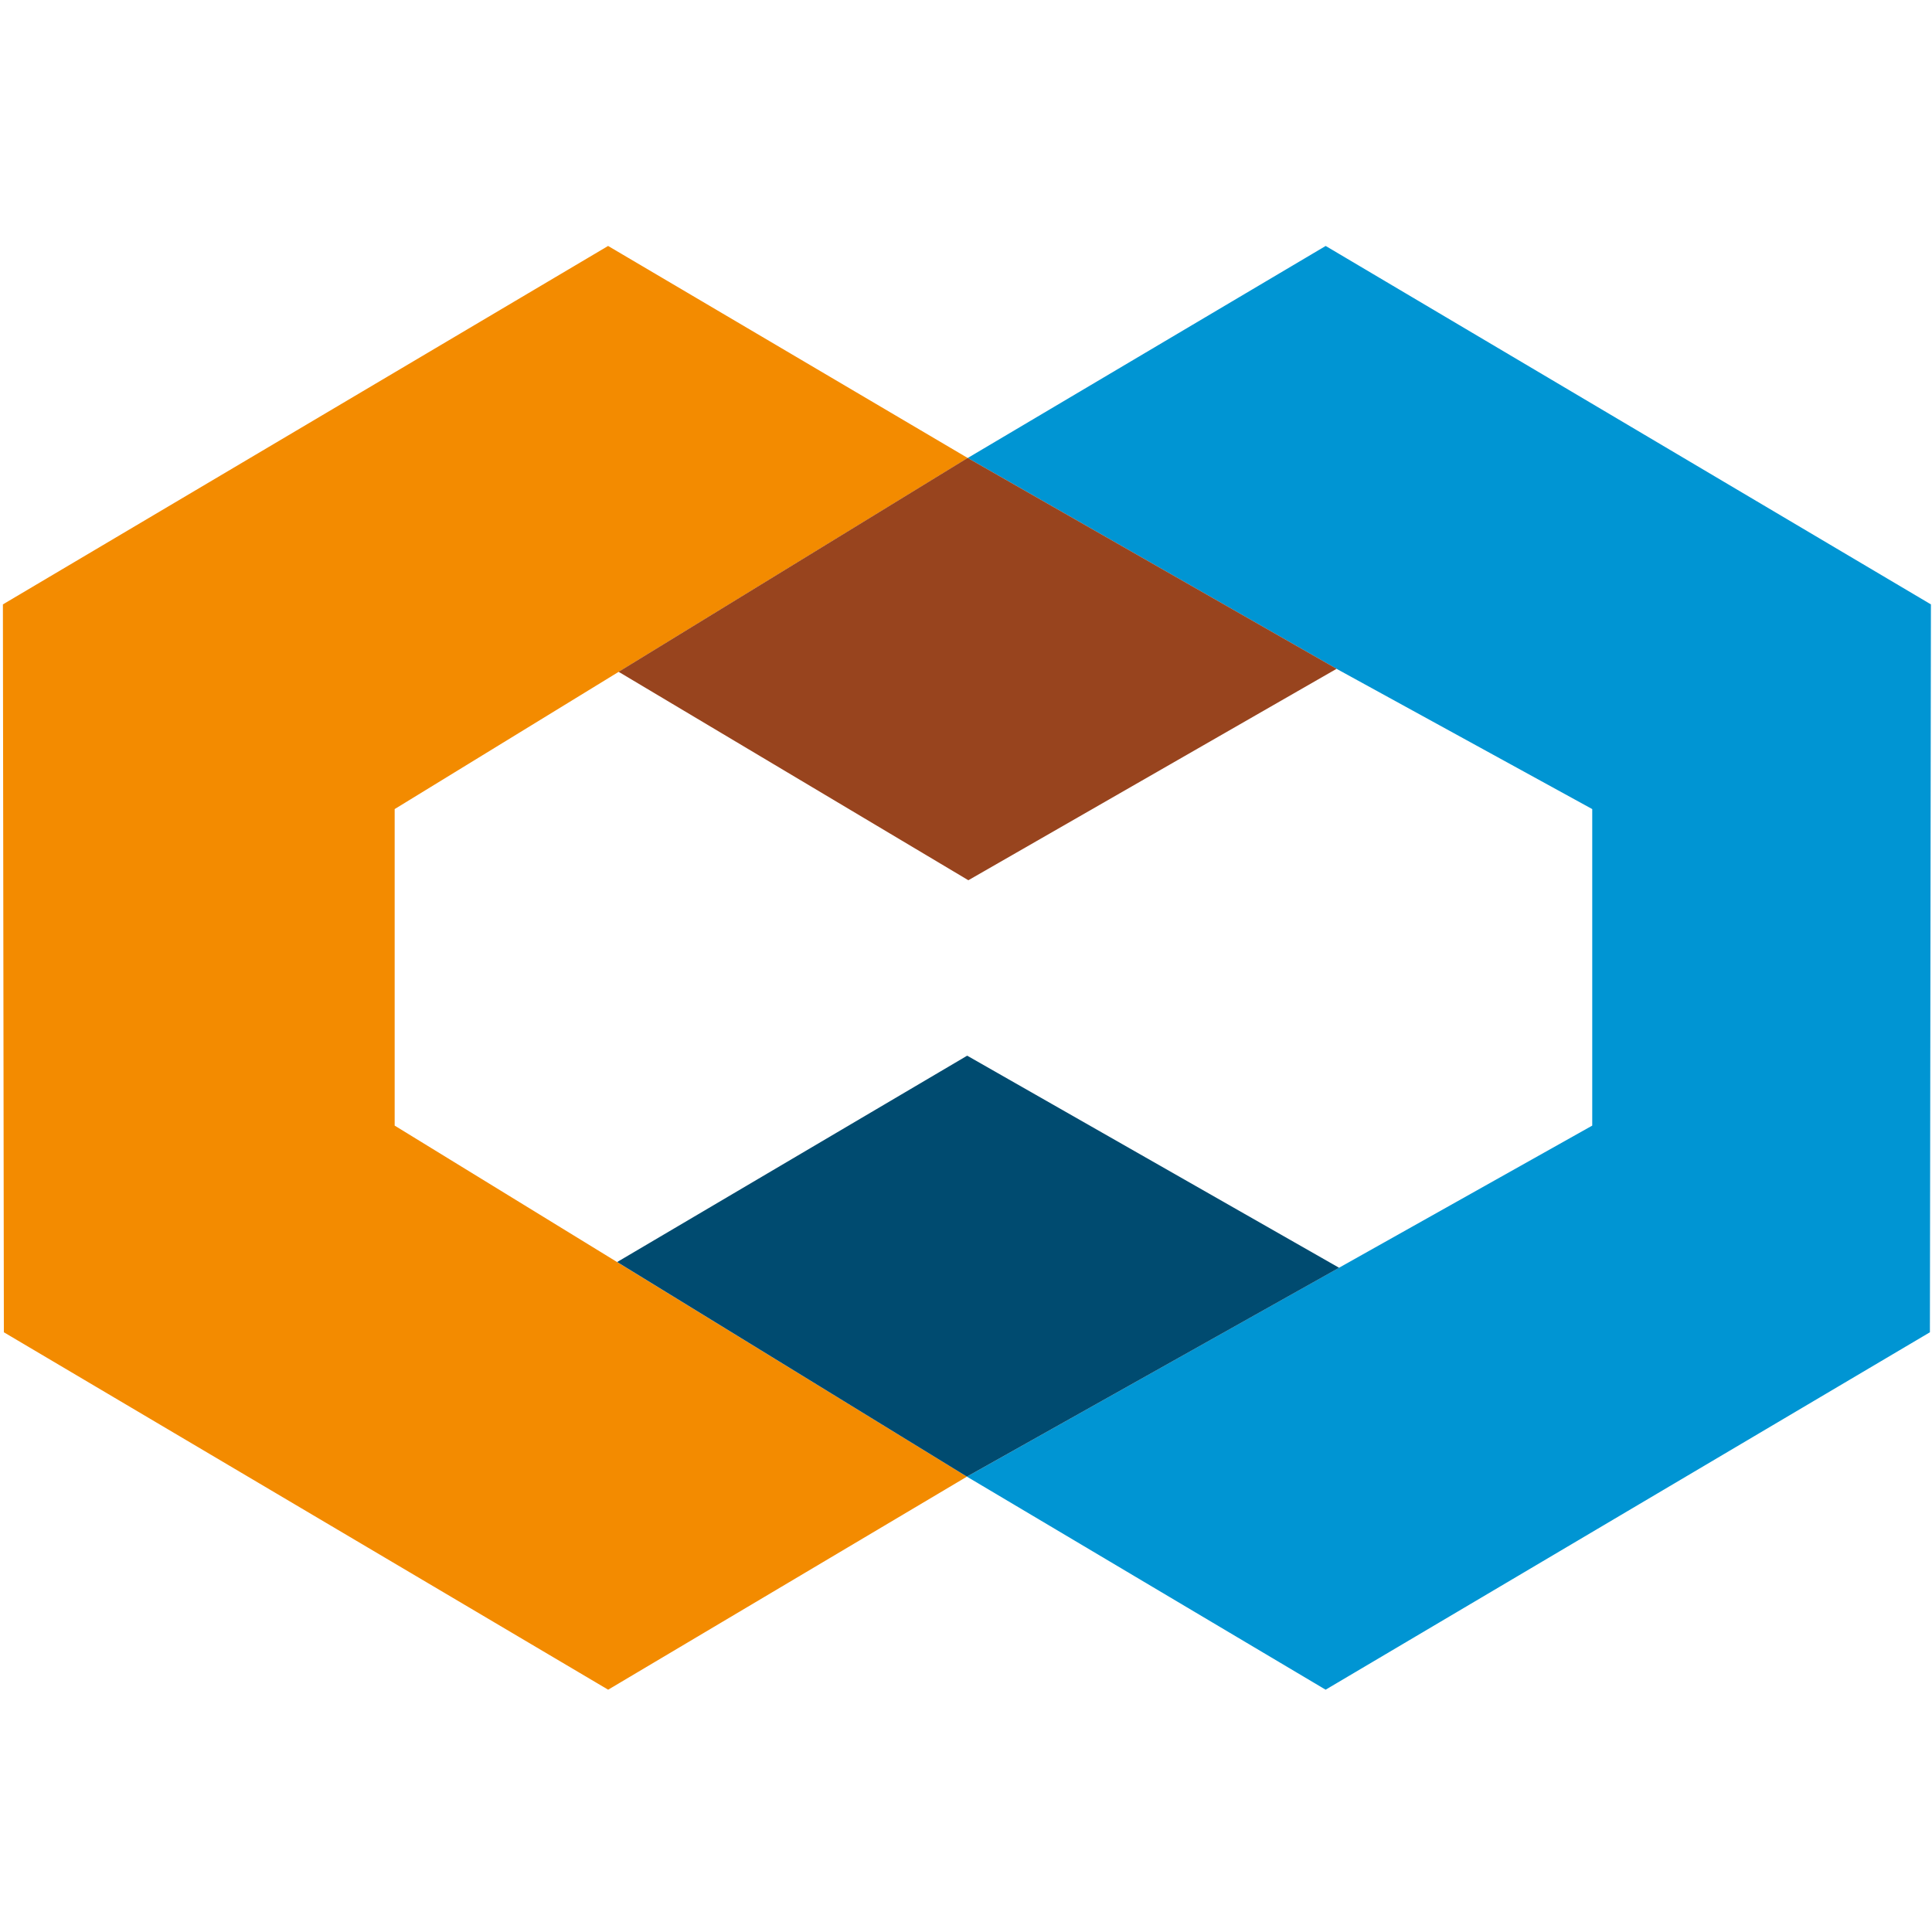
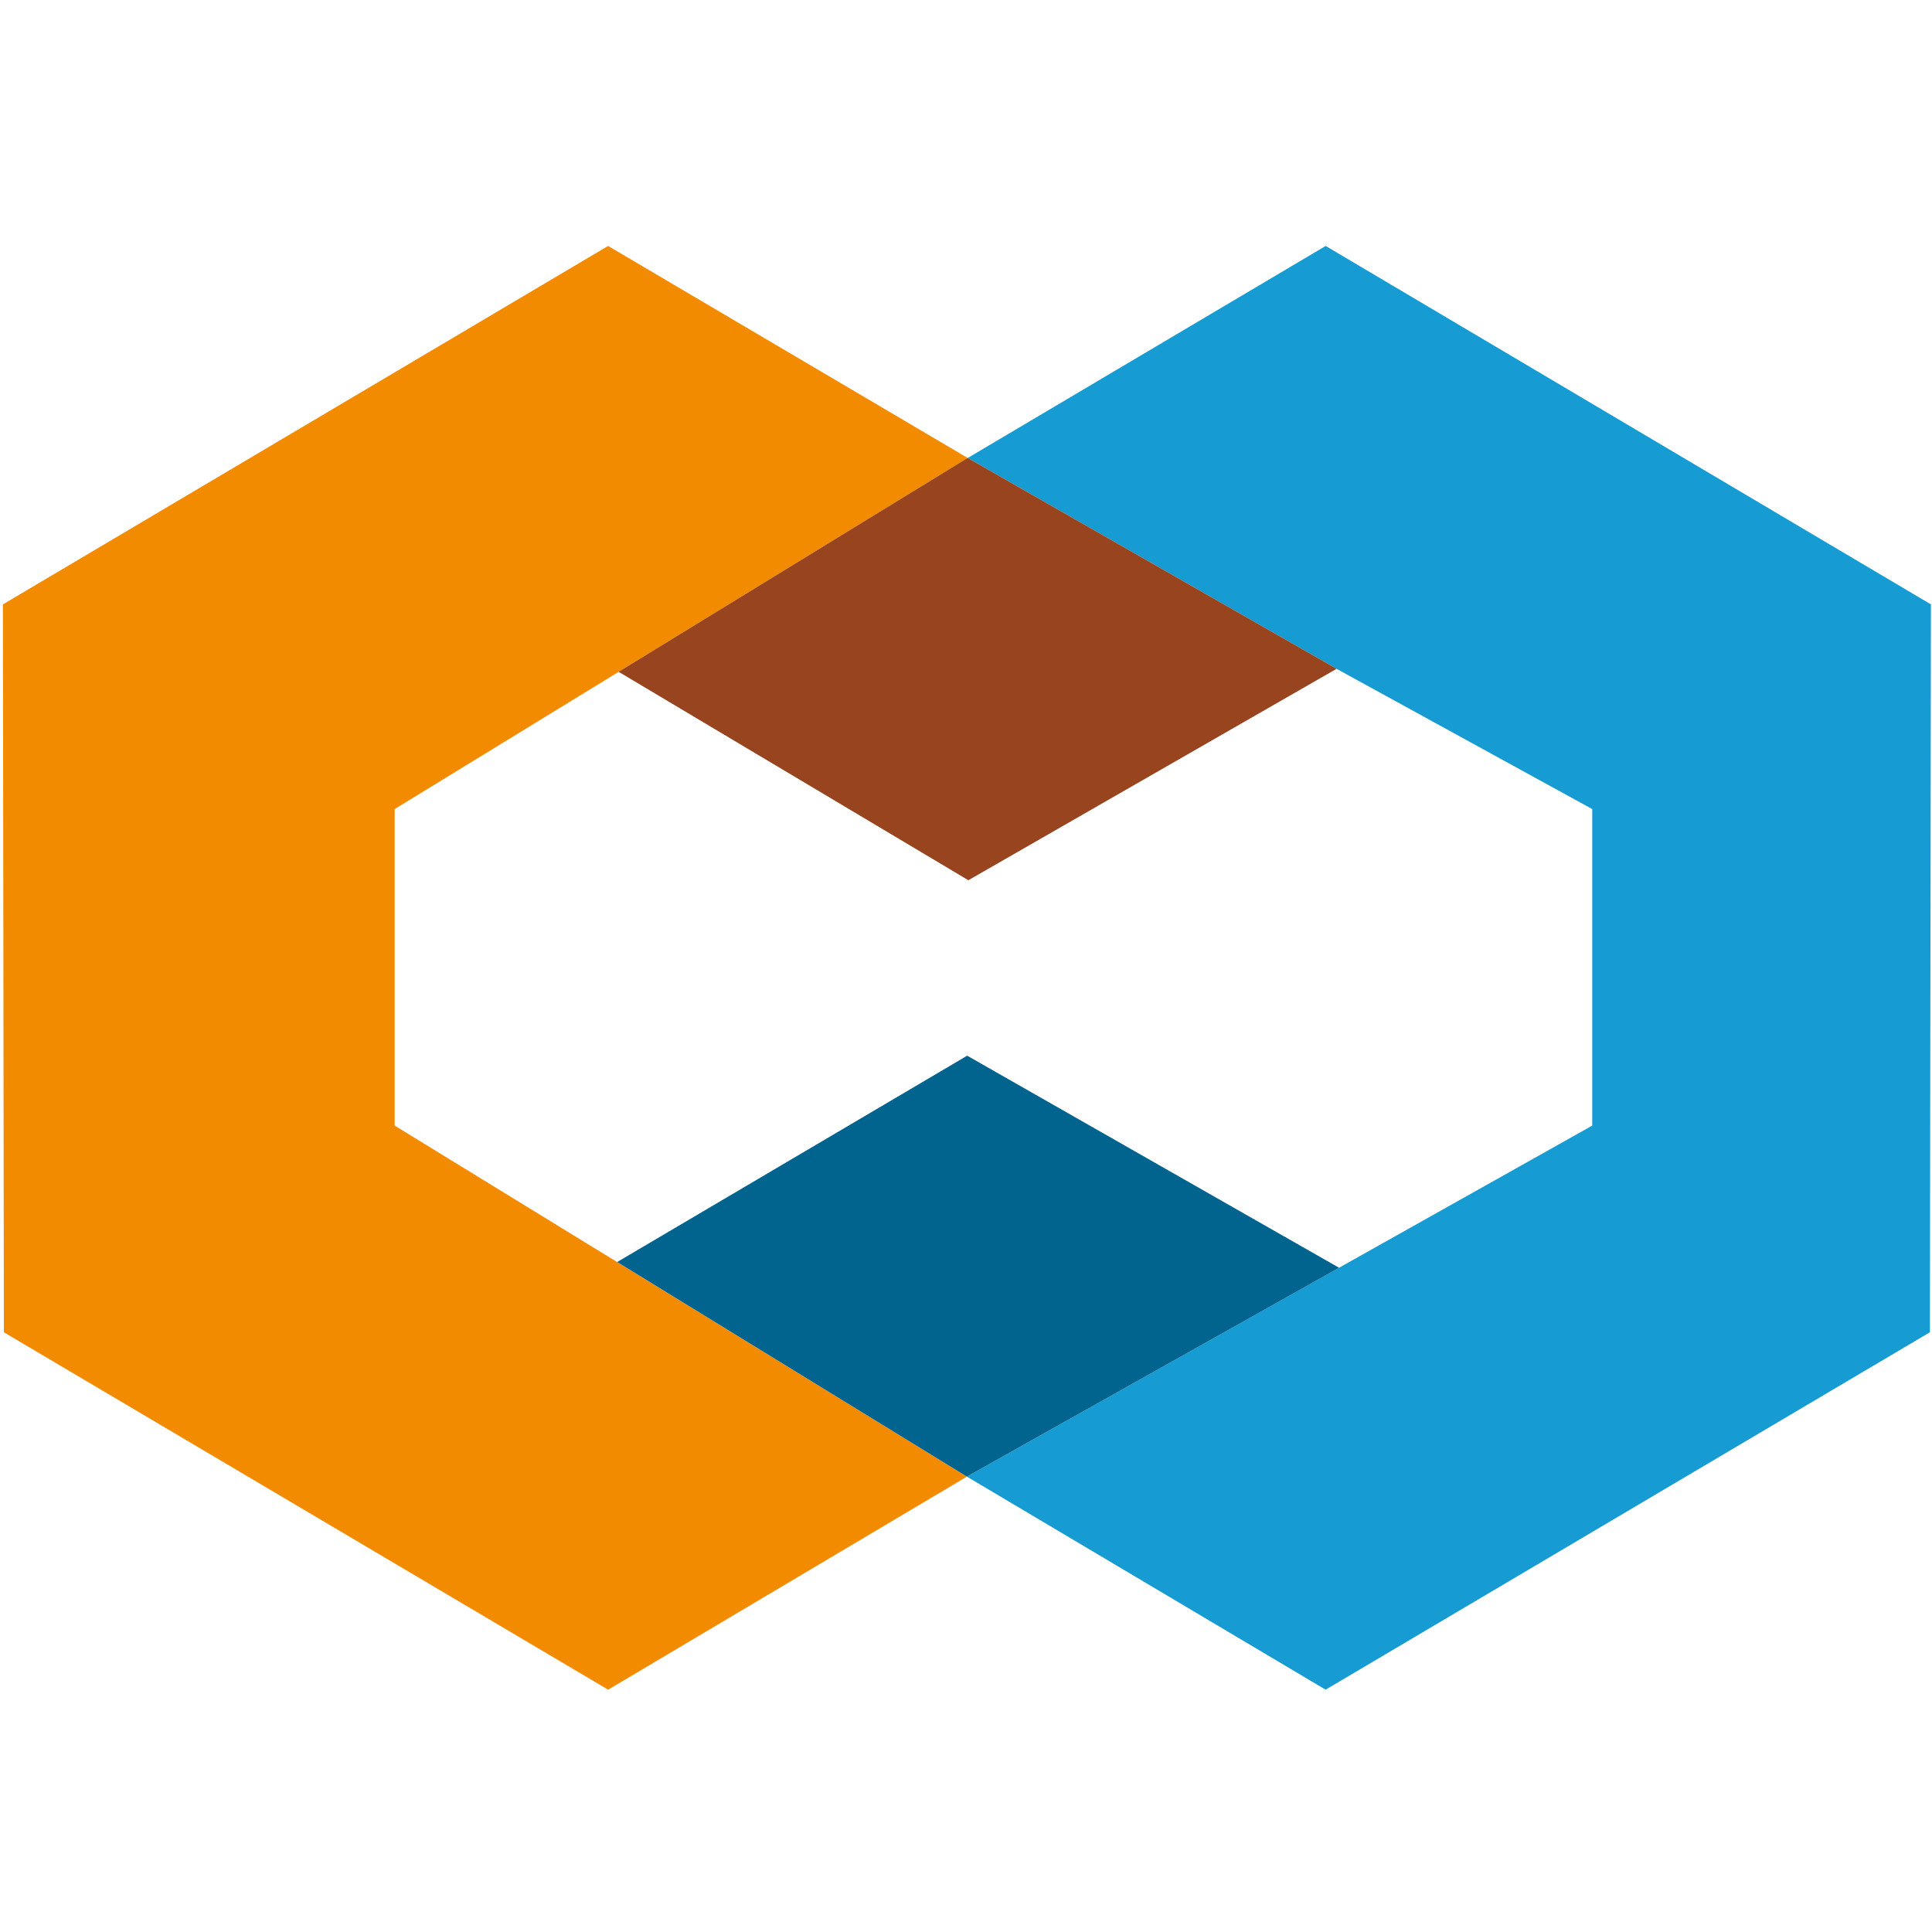
<svg xmlns="http://www.w3.org/2000/svg" width="36" height="36">
  <g fill="none" fill-rule="evenodd">
-     <path fill="#0095D3" d="M24.702 4.583l11.278 6.679-.019 13.563-11.26 6.66-6.684-3.97 11.652-6.541v-5.898l-4.747-2.604-6.89-3.938" />
+     <path fill="#179bd3" d="M24.702 4.583l11.278 6.679-.019 13.563-11.26 6.66-6.684-3.97 11.652-6.541v-5.898l-4.747-2.604-6.89-3.938" />
    <path fill="#F38B00" d="M11.331 4.583L.054 11.262l.018 13.563 11.26 6.66 6.685-3.97-10.663-6.541v-5.898l10.678-6.542" />
-     <path fill="#004B70" d="M18.017 27.515L11.5 23.516l6.522-3.845 6.93 3.952" />
+     <path fill="#00648f" d="M18.017 27.515L11.5 23.516l6.522-3.845 6.93 3.952" />
    <path fill="#98441E" d="M18.031 8.533l-6.504 3.985 6.517 3.884 6.862-3.94" />
  </g>
</svg>
